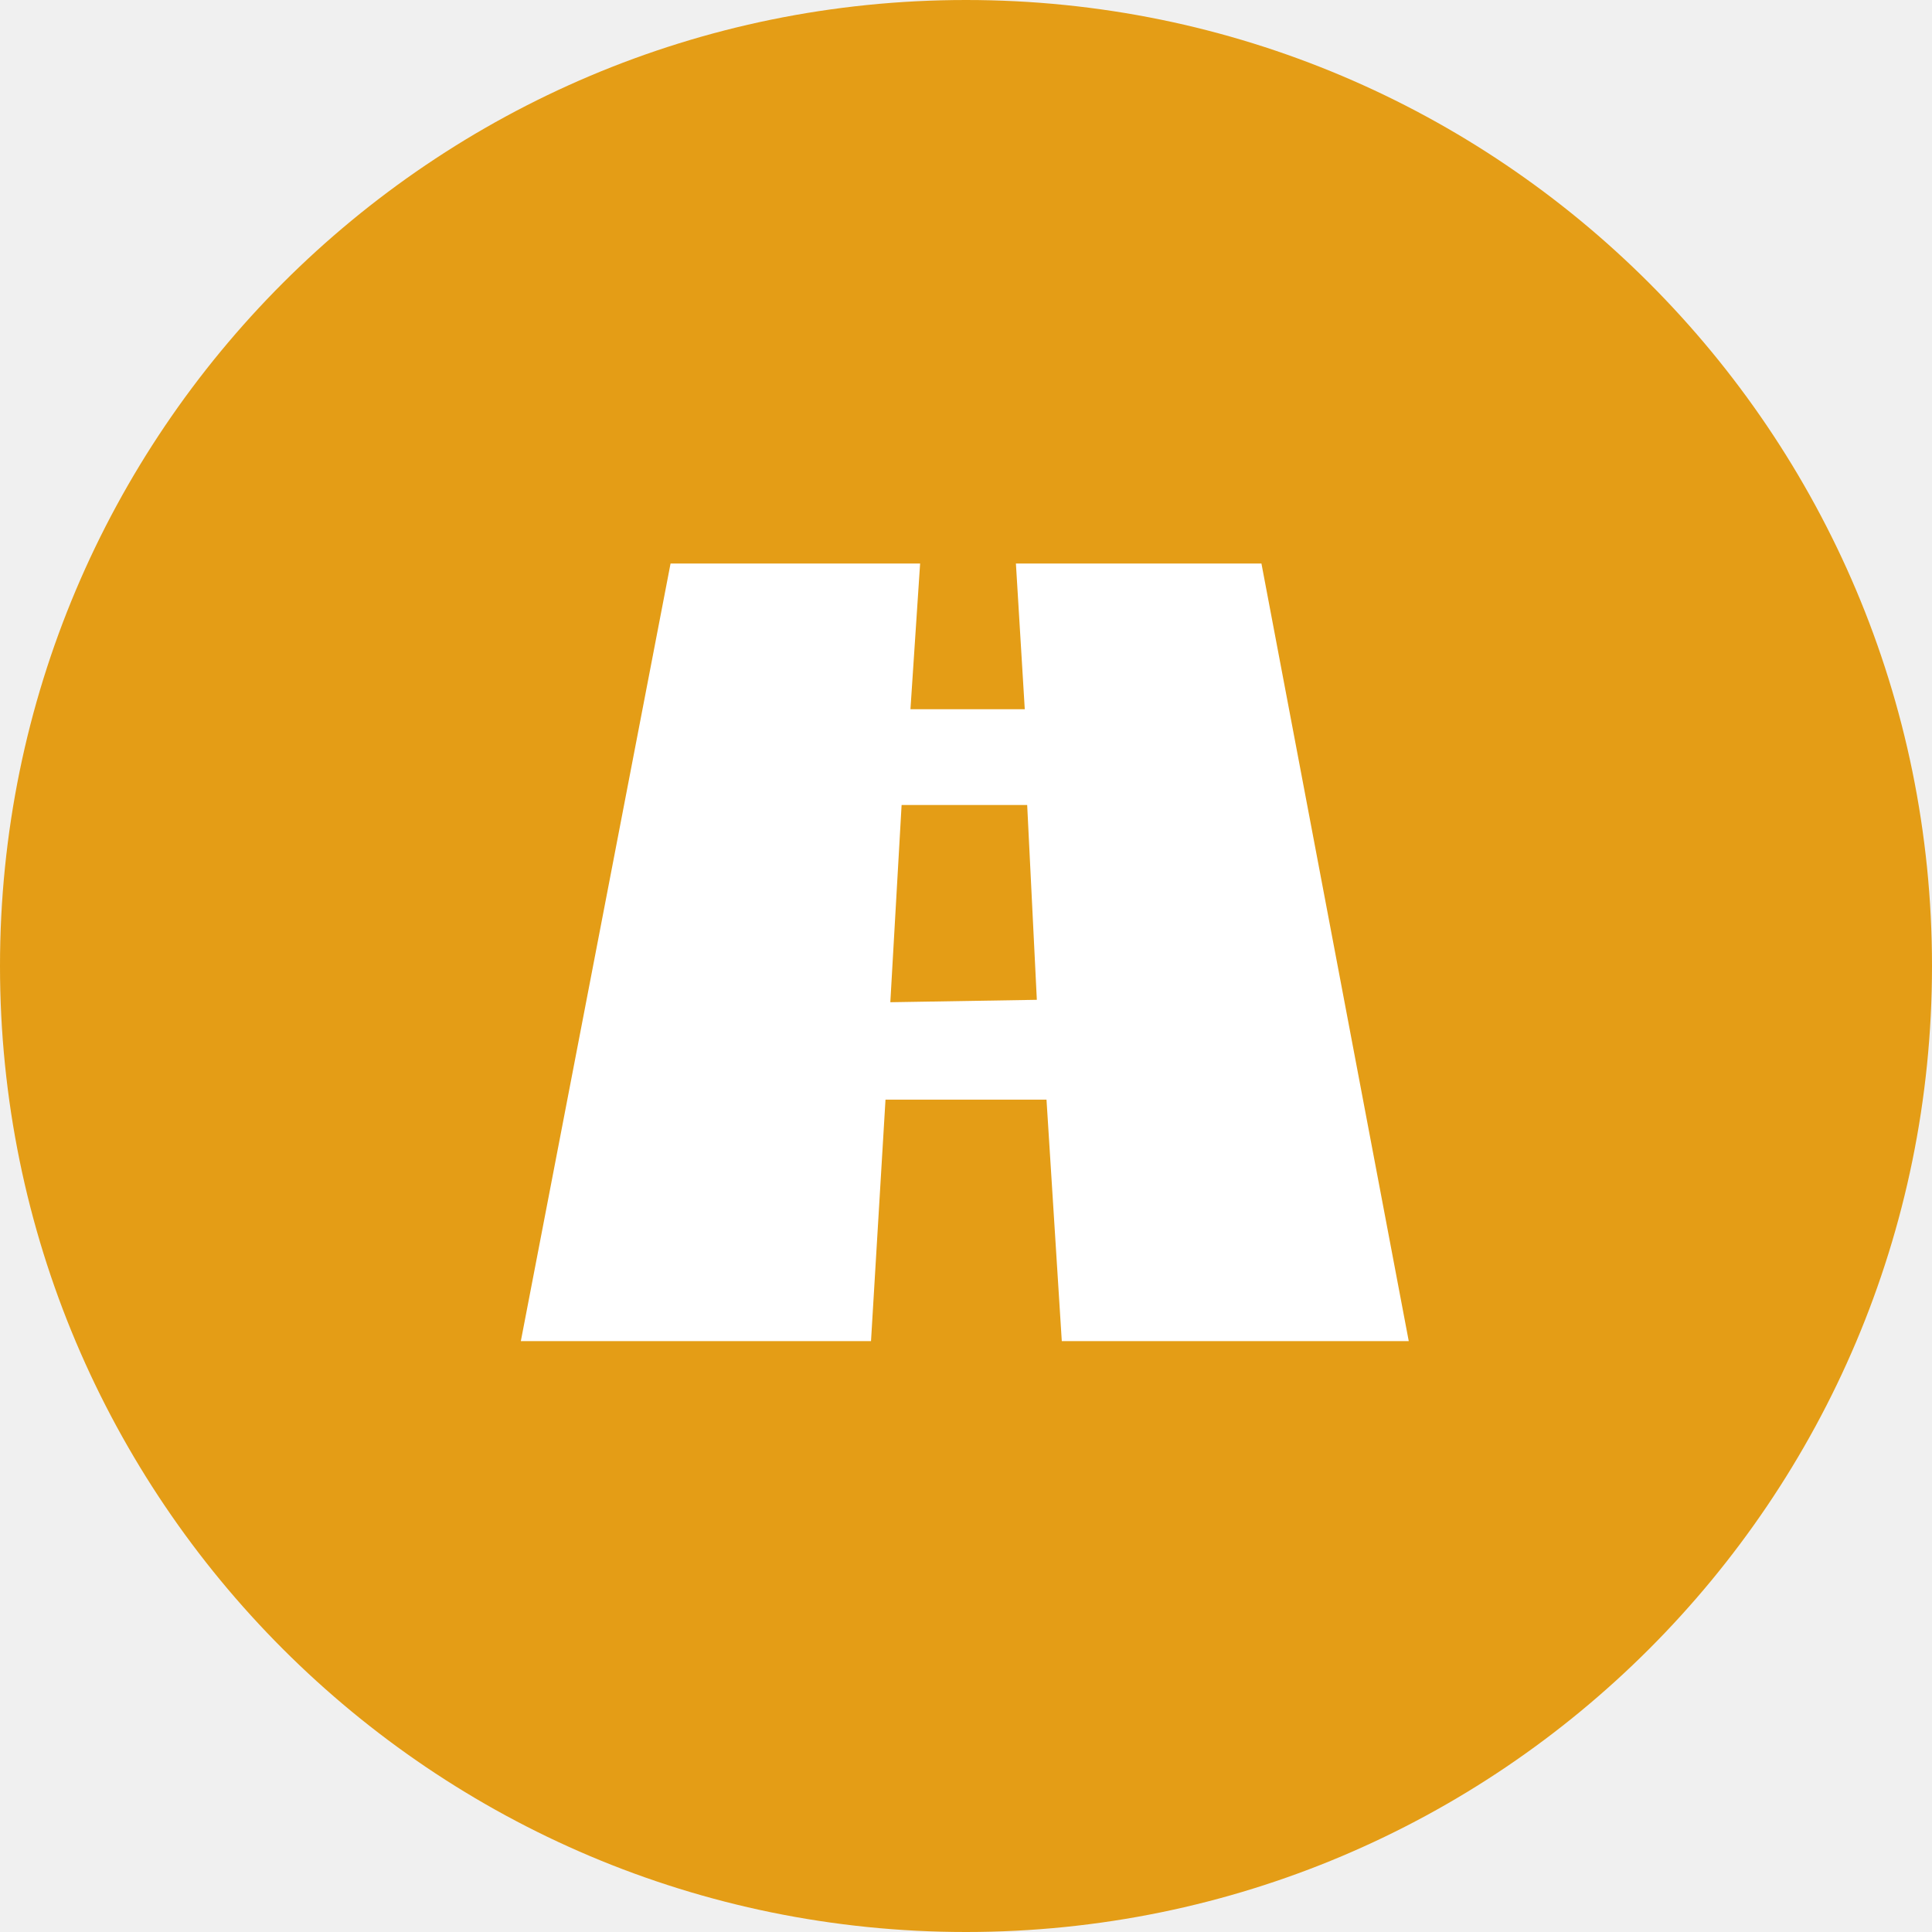
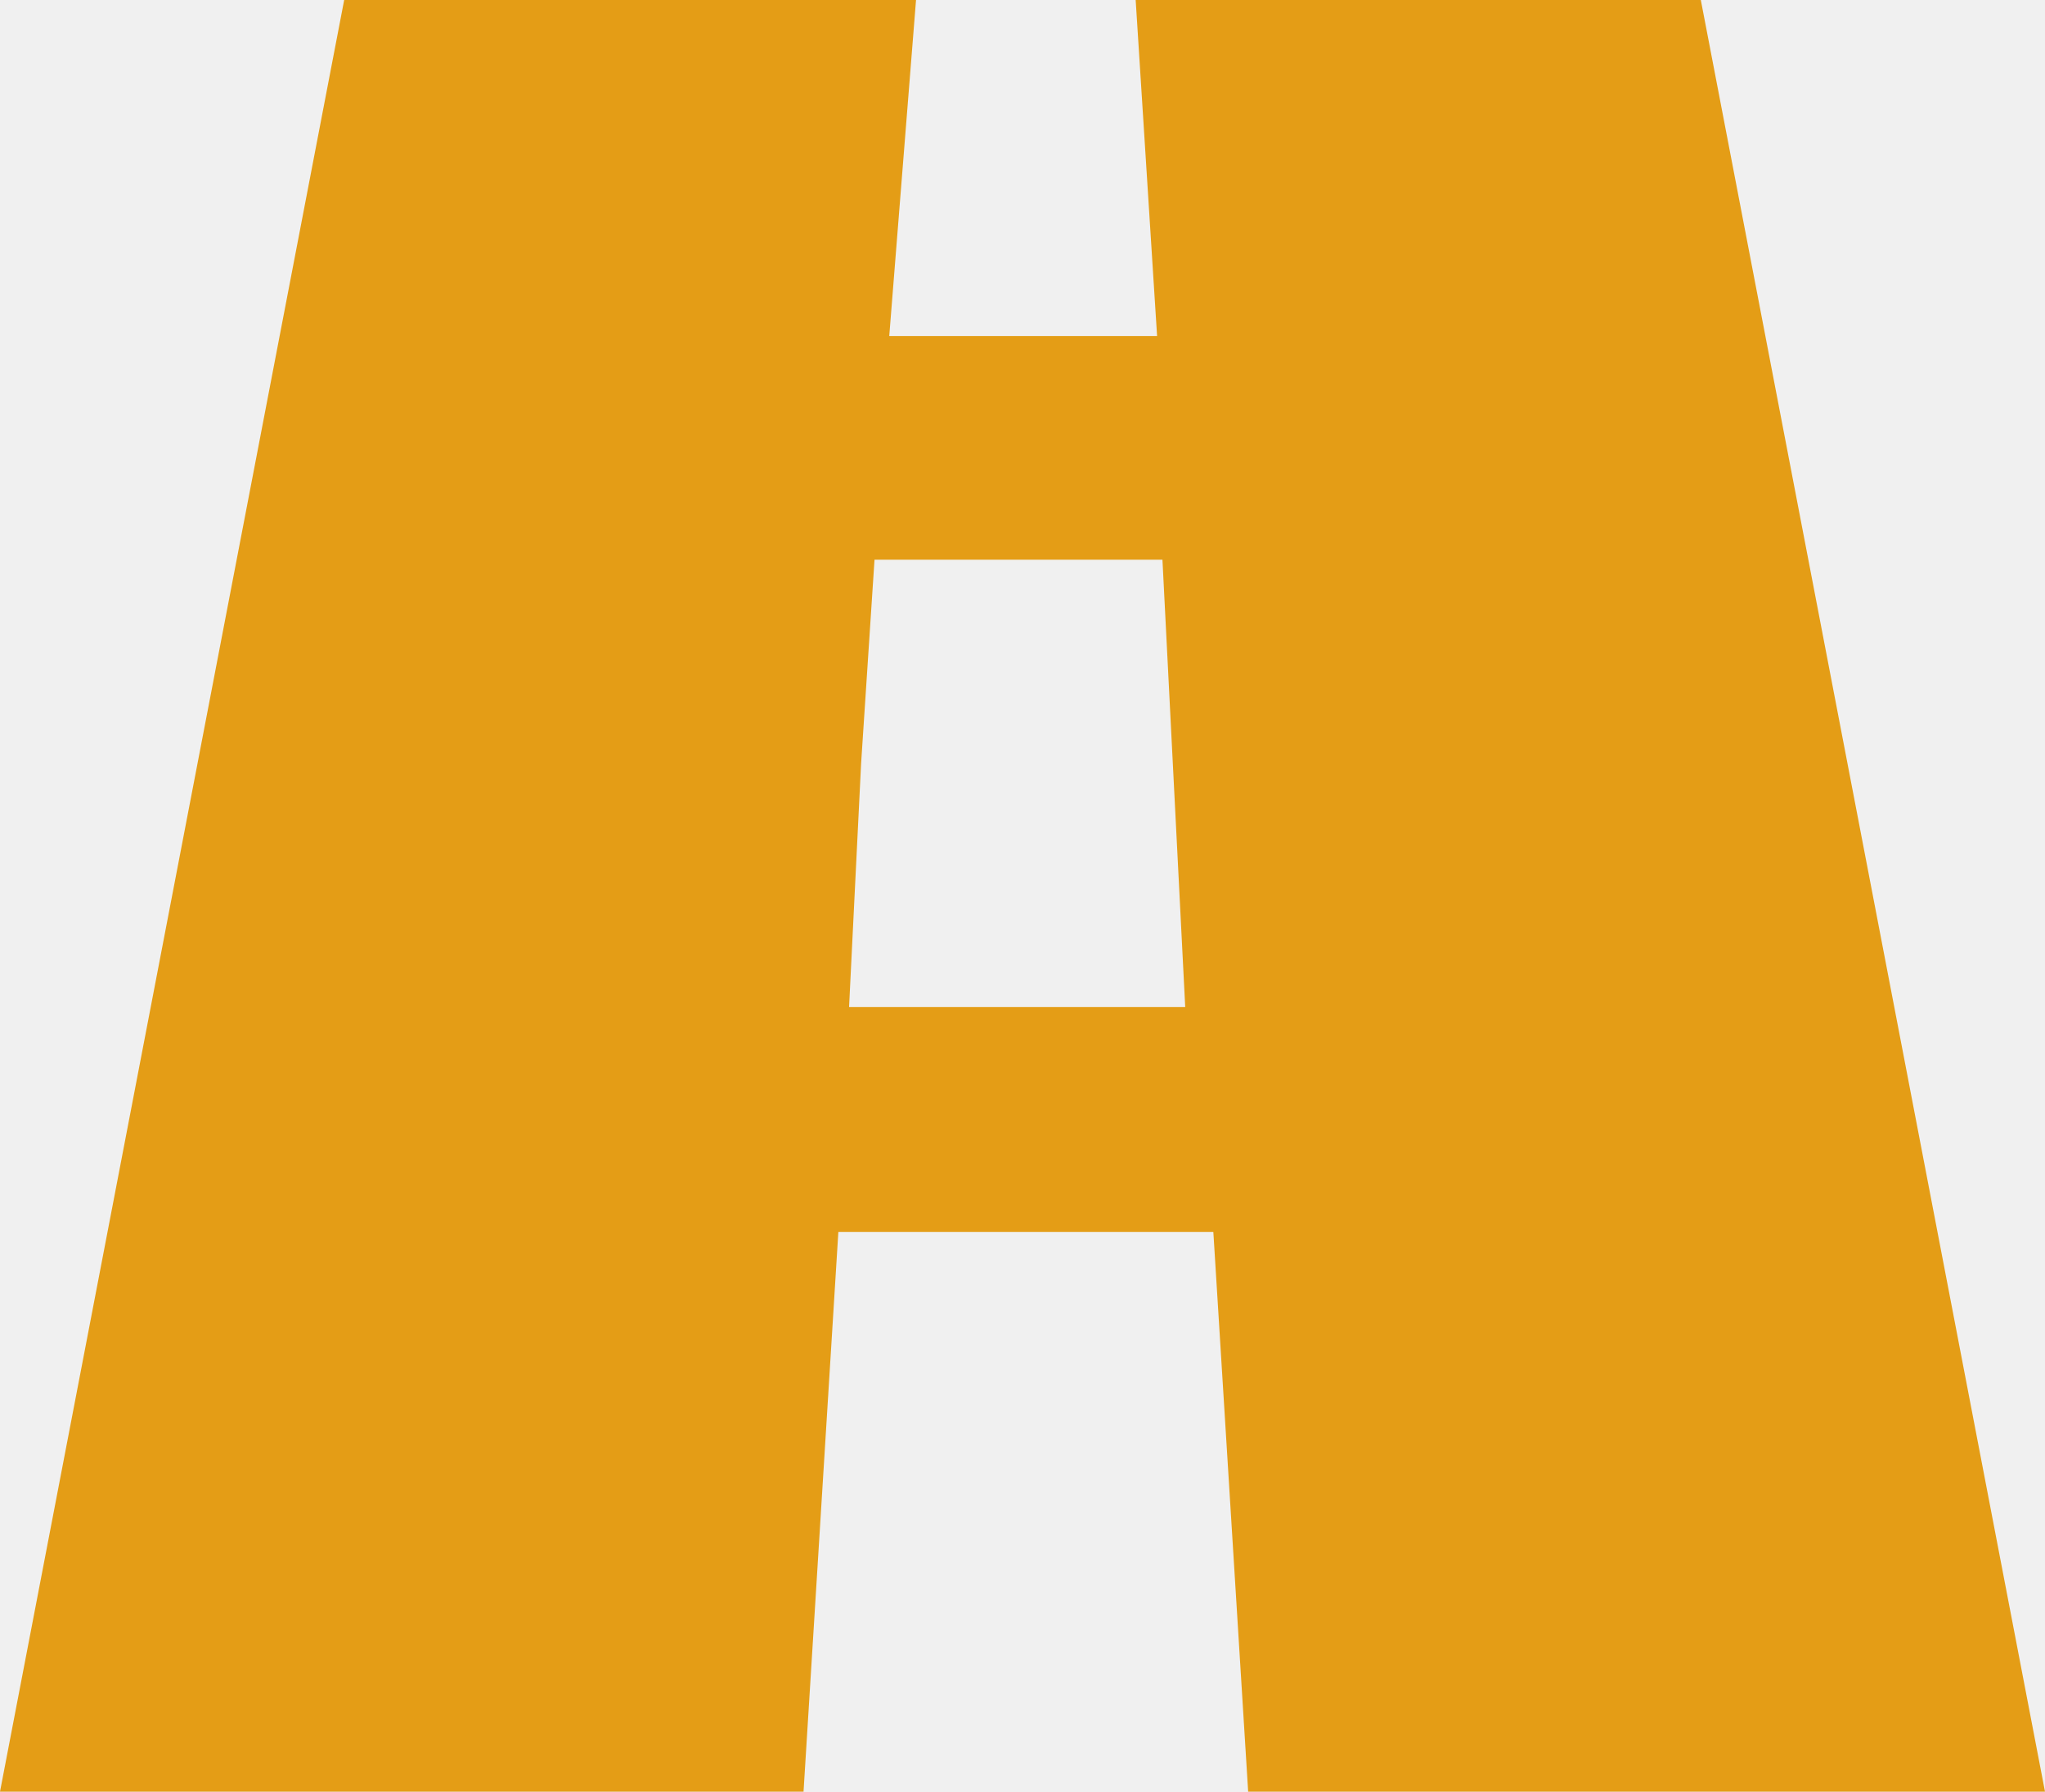
- <svg xmlns="http://www.w3.org/2000/svg" viewBox="0 0 24 24">
+ <svg xmlns="http://www.w3.org/2000/svg" viewBox="0 0 15.27 13.38">
  <defs>
-     <style>.cls-1{fill:#e49d16;}.cls-2{fill:#fff;}</style>
+     <style>.cls-1{fill:#e49d16;}</style>
  </defs>
  <g id="Layer_2" data-name="Layer 2">
    <g id="Layer_1-2" data-name="Layer 1">
-       <path class="cls-1" d="M12,0A12,12,0,1,0,24,12,12,12,0,0,0,12,0Z" />
-       <path class="cls-2" d="M12.62,7l.11,1.81H11.31L11.43,7H8.33L6.47,16.66h4.35l.18-3h2l.19,3h4.31L15.67,7Zm-1.56,5.45L11.2,10h1.56l.12,2.42Z" />
+       <path class="cls-1" d="M12.7,0H8.48l.16,2.51h-2L6.84,0H2.57L0,13.38H6L6.26,9.2h2.8l.26,4.18h5.95ZM6.34,7.52,6.43,5.7l.1-1.52H8.68l.17,3.34Z" />
    </g>
  </g>
</svg>
